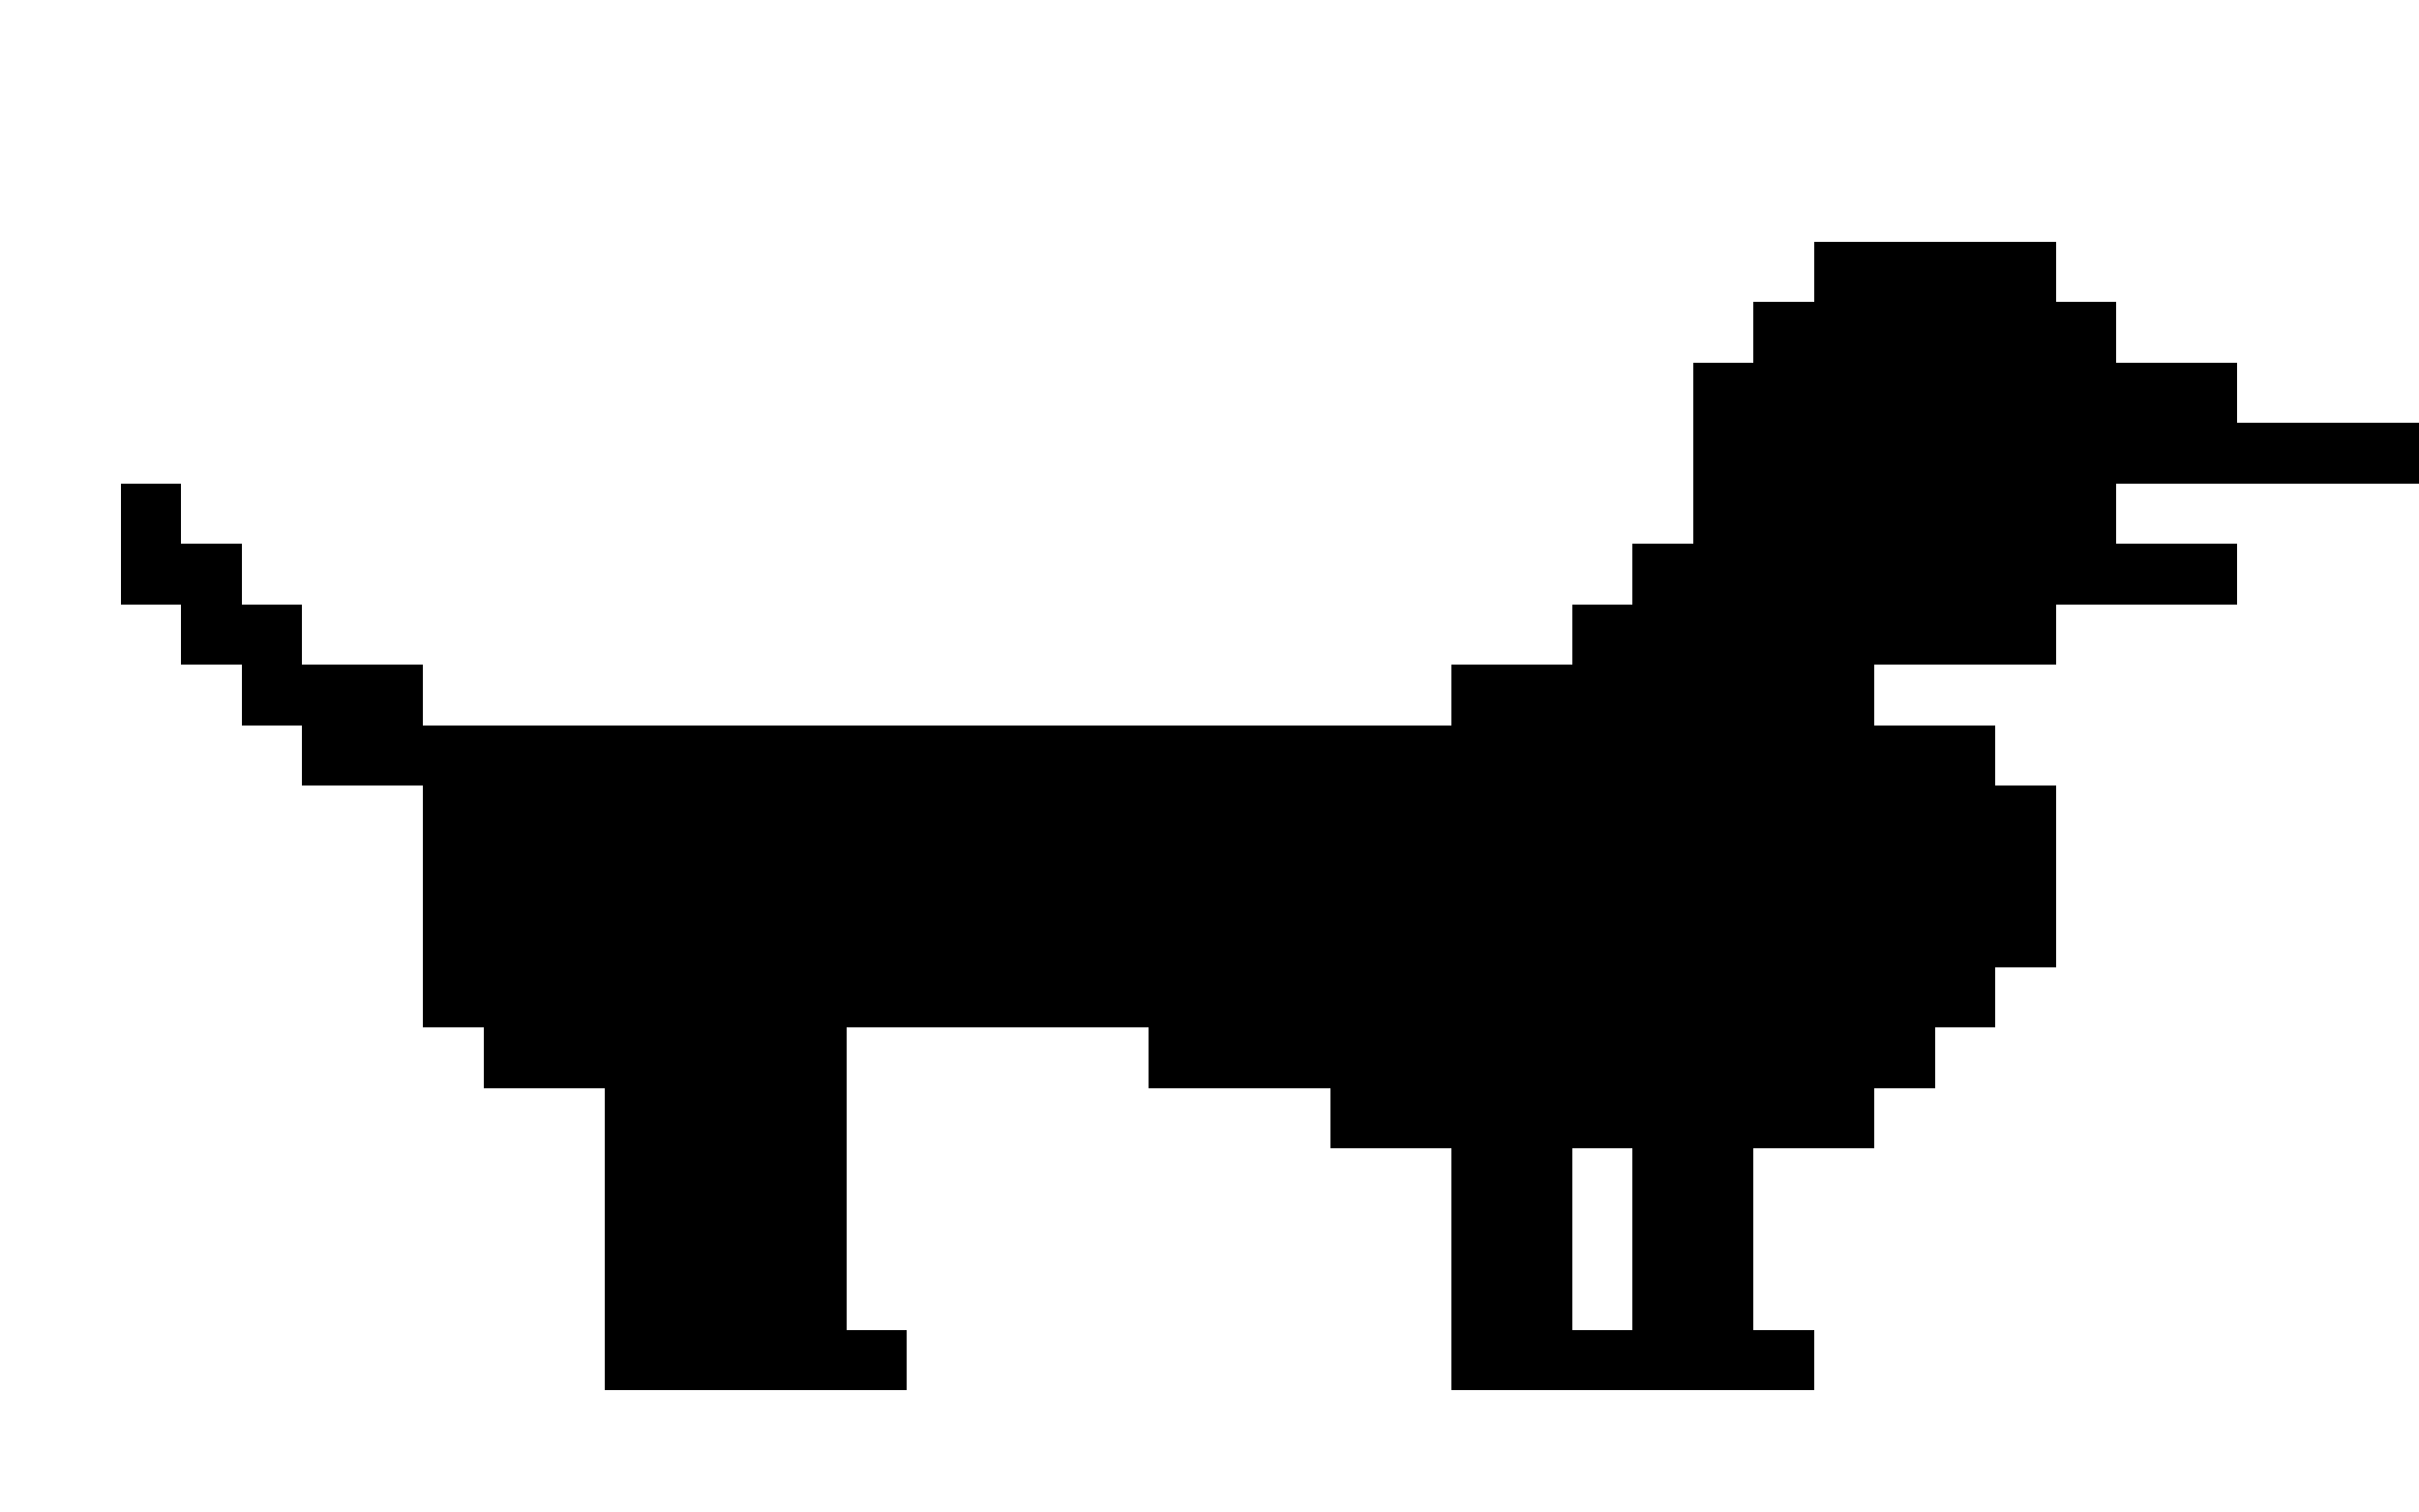
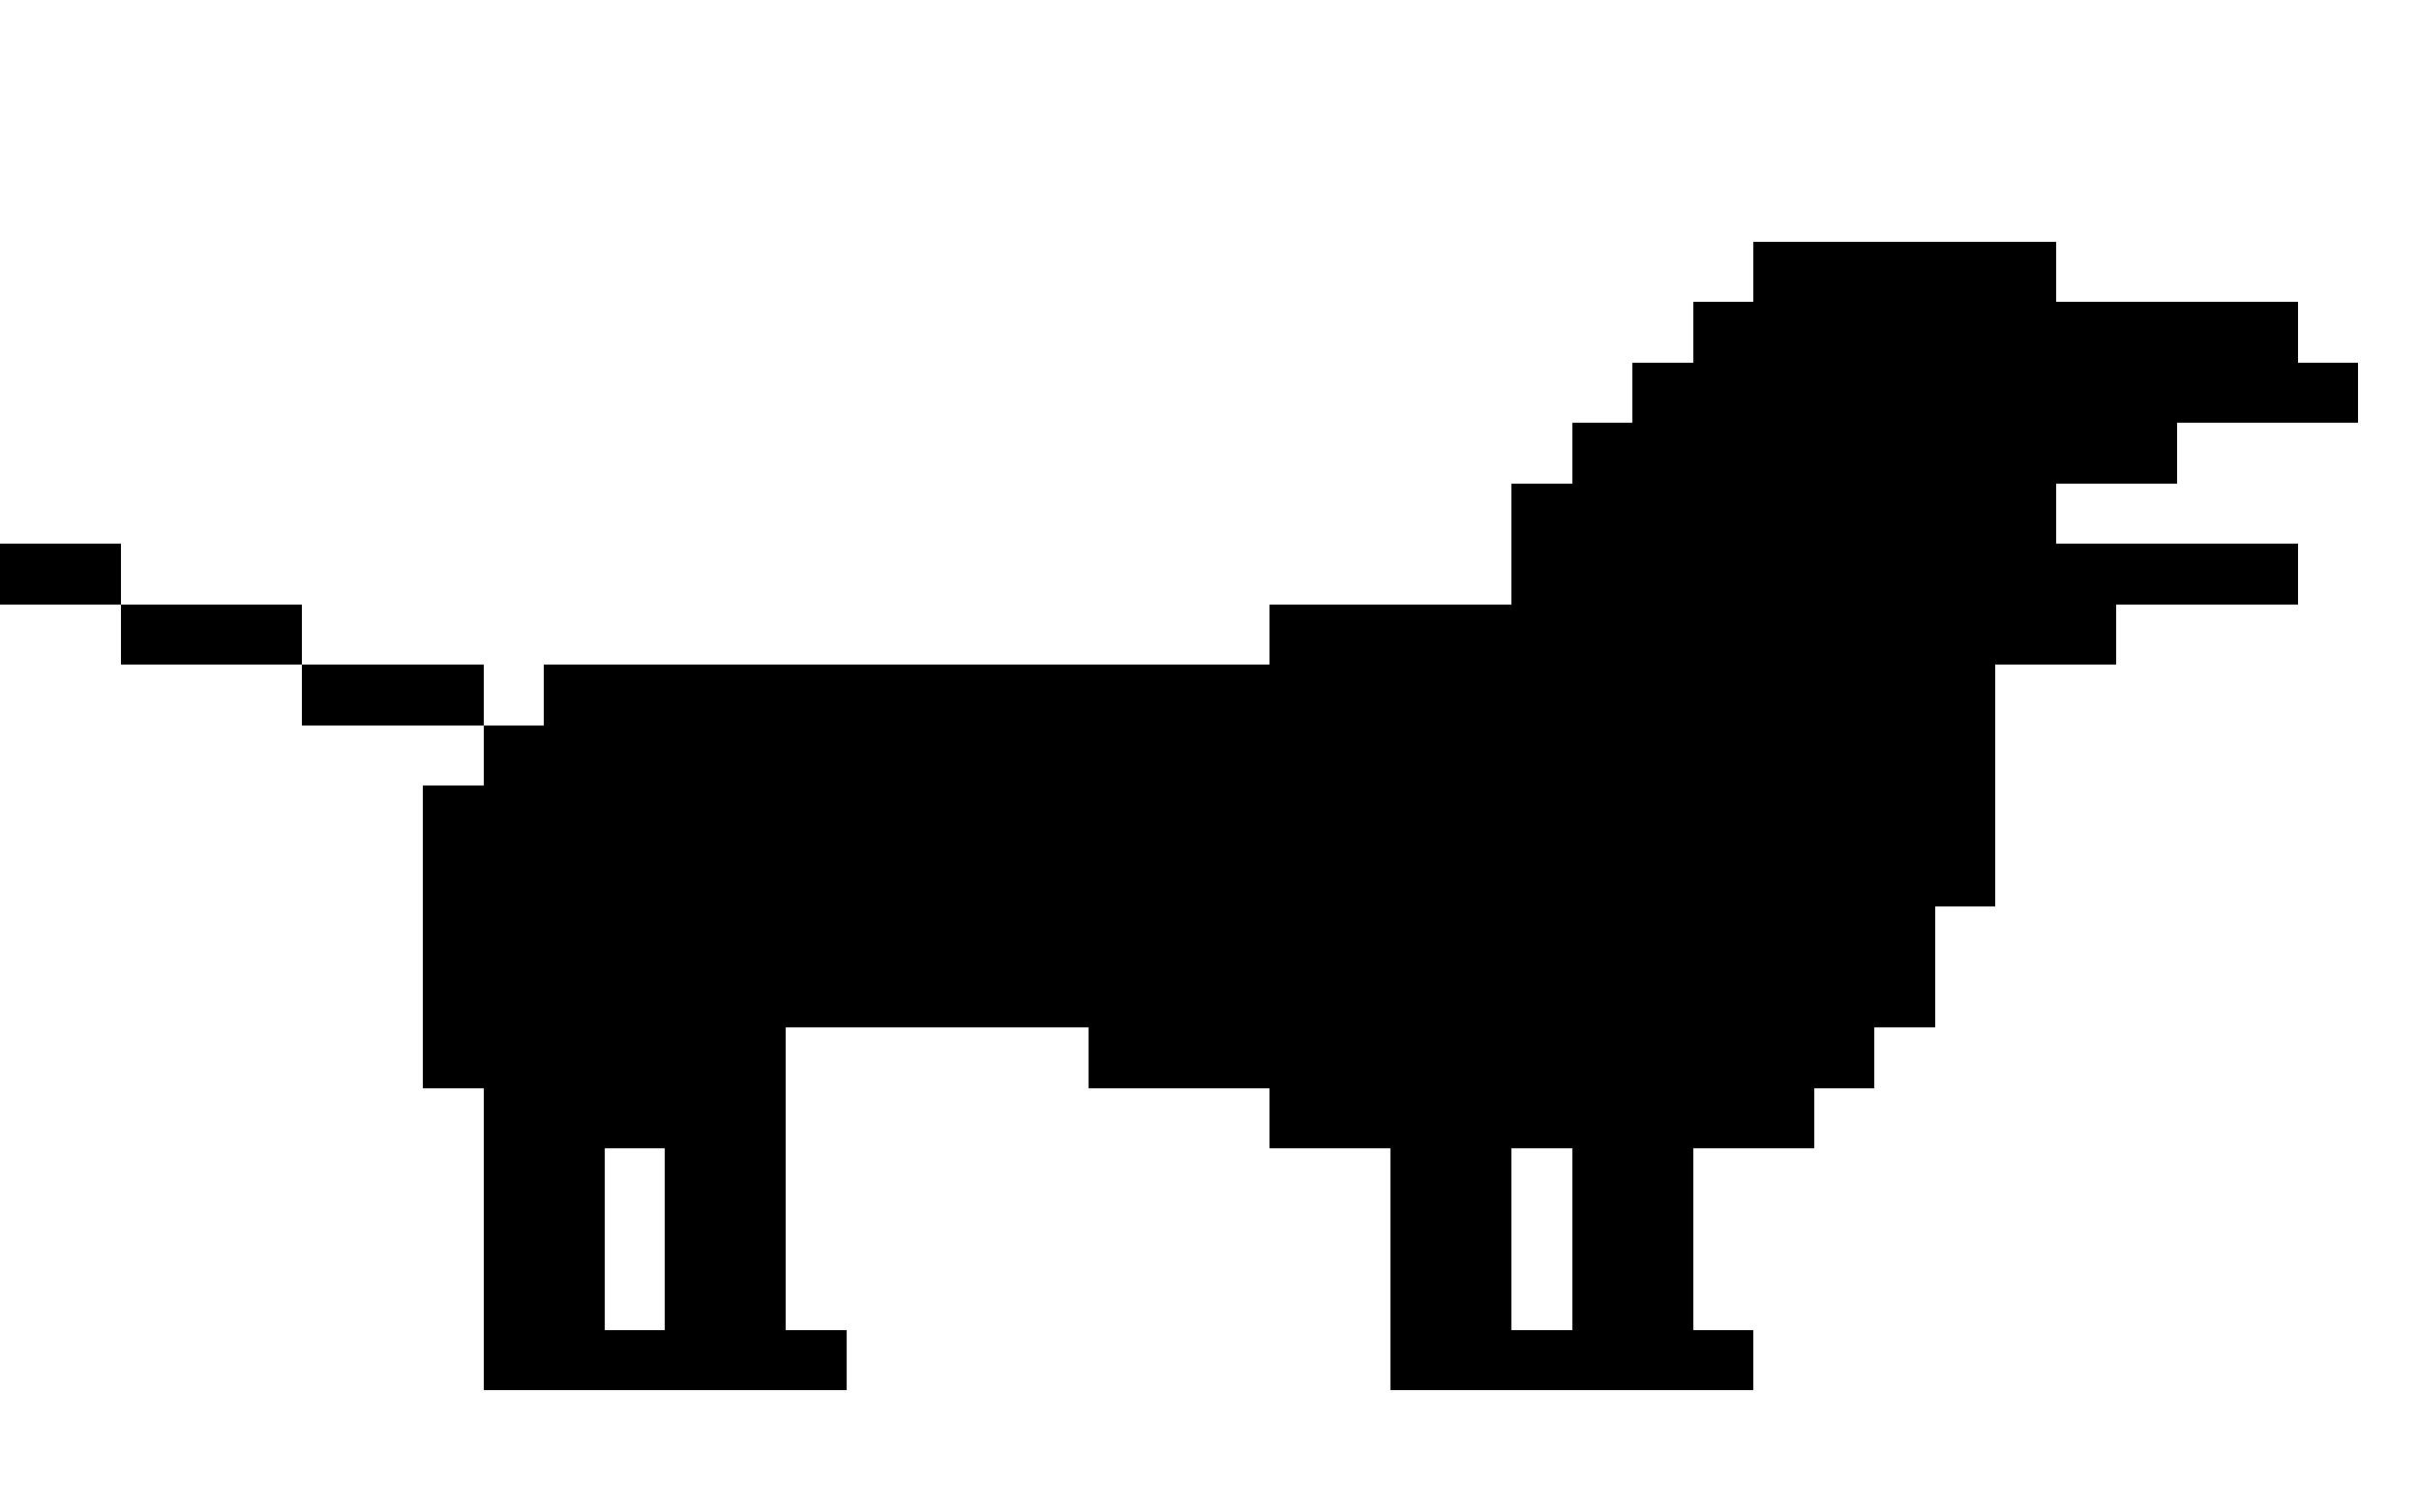
<svg xmlns="http://www.w3.org/2000/svg" viewBox="0 0 40 25" width="40" height="25">
  <g id="fill" fill="#000" shape-rendering="crispEdges">
-     <rect x="30" y="4" width="4" height="1" />
-     <rect x="29" y="5" width="6" height="1" />
-     <rect x="28" y="6" width="9" height="1" />
-     <rect x="28" y="7" width="12" height="1" />
-     <rect x="2" y="8" width="1" height="1" />
-     <rect x="28" y="8" width="7" height="1" />
-     <rect x="2" y="9" width="2" height="1" />
-     <rect x="27" y="9" width="10" height="1" />
-     <rect x="3" y="10" width="2" height="1" />
-     <rect x="26" y="10" width="8" height="1" />
-     <rect x="4" y="11" width="3" height="1" />
-     <rect x="24" y="11" width="7" height="1" />
-     <rect x="5" y="12" width="28" height="1" />
-     <rect x="7" y="13" width="27" height="1" />
-     <rect x="7" y="14" width="27" height="1" />
-     <rect x="7" y="15" width="27" height="1" />
-     <rect x="7" y="16" width="26" height="1" />
-     <rect x="8" y="17" width="6" height="1" />
-     <rect x="19" y="17" width="13" height="1" />
-     <rect x="10" y="18" width="4" height="1" />
-     <rect x="22" y="18" width="9" height="1" />
-     <rect x="10" y="19" width="4" height="1" />
-     <rect x="24" y="19" width="2" height="1" />
-     <rect x="27" y="19" width="2" height="1" />
-     <rect x="10" y="20" width="4" height="1" />
-     <rect x="24" y="20" width="2" height="1" />
-     <rect x="27" y="20" width="2" height="1" />
-     <rect x="10" y="21" width="4" height="1" />
-     <rect x="24" y="21" width="2" height="1" />
-     <rect x="27" y="21" width="2" height="1" />
-     <rect x="10" y="22" width="5" height="1" />
-     <rect x="24" y="22" width="6" height="1" />
+     <rect x="29" y="4" width="5" height="1" />
+     <rect x="28" y="5" width="10" height="1" />
+     <rect x="27" y="6" width="12" height="1" />
+     <rect x="26" y="7" width="10" height="1" />
+     <rect x="25" y="8" width="9" height="1" />
+     <rect x="0" y="9" width="2" height="1" />
+     <rect x="25" y="9" width="13" height="1" />
+     <rect x="2" y="10" width="3" height="1" />
+     <rect x="21" y="10" width="14" height="1" />
+     <rect x="5" y="11" width="3" height="1" />
+     <rect x="9" y="11" width="24" height="1" />
+     <rect x="8" y="12" width="25" height="1" />
+     <rect x="7" y="13" width="26" height="1" />
+     <rect x="7" y="14" width="26" height="1" />
+     <rect x="7" y="15" width="25" height="1" />
+     <rect x="7" y="16" width="25" height="1" />
+     <rect x="7" y="17" width="6" height="1" />
+     <rect x="18" y="17" width="13" height="1" />
+     <rect x="8" y="18" width="5" height="1" />
+     <rect x="21" y="18" width="9" height="1" />
+     <rect x="8" y="19" width="2" height="1" />
+     <rect x="11" y="19" width="2" height="1" />
+     <rect x="23" y="19" width="2" height="1" />
+     <rect x="26" y="19" width="2" height="1" />
+     <rect x="8" y="20" width="2" height="1" />
+     <rect x="11" y="20" width="2" height="1" />
+     <rect x="23" y="20" width="2" height="1" />
+     <rect x="26" y="20" width="2" height="1" />
+     <rect x="8" y="21" width="2" height="1" />
+     <rect x="11" y="21" width="2" height="1" />
+     <rect x="23" y="21" width="2" height="1" />
+     <rect x="26" y="21" width="2" height="1" />
+     <rect x="8" y="22" width="6" height="1" />
+     <rect x="23" y="22" width="6" height="1" />
+   </g>
+   <g id="shade" fill="#000" shape-rendering="crispEdges">
+     <rect x="28" y="6" width="3" height="1" />
+     <rect x="28" y="7" width="4" height="1" />
+     <rect x="28" y="8" width="4" height="1" />
+     <rect x="28" y="9" width="4" height="1" />
+     <rect x="28" y="10" width="4" height="1" />
+     <rect x="11" y="19" width="2" height="1" />
+     <rect x="23" y="19" width="2" height="1" />
+     <rect x="11" y="20" width="2" height="1" />
+     <rect x="23" y="20" width="2" height="1" />
+     <rect x="11" y="21" width="2" height="1" />
+     <rect x="23" y="21" width="2" height="1" />
+     <rect x="11" y="22" width="3" height="1" />
+     <rect x="23" y="22" width="3" height="1" />
  </g>
  <g id="ink" fill="#000" shape-rendering="crispEdges">
-     <rect x="30" y="6" width="2" height="1" />
-     <rect x="33" y="6" width="1" height="1" />
-     <rect x="29" y="7" width="3" height="1" />
-     <rect x="39" y="7" width="1" height="1" />
-     <rect x="29" y="8" width="3" height="1" />
-     <rect x="29" y="9" width="3" height="1" />
-     <rect x="29" y="10" width="2" height="1" />
-     <rect x="29" y="11" width="2" height="1" />
-     <rect x="31" y="12" width="2" height="1" />
-     <rect x="12" y="18" width="2" height="1" />
-     <rect x="12" y="19" width="2" height="1" />
-     <rect x="24" y="19" width="2" height="1" />
-     <rect x="12" y="20" width="2" height="1" />
-     <rect x="24" y="20" width="2" height="1" />
-     <rect x="12" y="21" width="2" height="1" />
-     <rect x="24" y="21" width="2" height="1" />
-     <rect x="13" y="22" width="2" height="1" />
-     <rect x="24" y="22" width="3" height="1" />
+     <rect x="34" y="6" width="1" height="1" />
+     <rect x="24" y="10" width="1" height="1" />
+     <rect x="25" y="11" width="3" height="1" />
+     <rect x="28" y="12" width="3" height="1" />
+     <rect x="31" y="13" width="2" height="1" />
  </g>
  <g id="accent" fill="#000" shape-rendering="crispEdges">
-     <rect x="33" y="5" width="1" height="1" />
-     <rect x="33" y="9" width="4" height="1" />
-     <rect x="32" y="10" width="2" height="1" />
-     <rect x="32" y="13" width="2" height="1" />
-     <rect x="32" y="14" width="2" height="1" />
-     <rect x="32" y="15" width="2" height="1" />
-     <rect x="10" y="22" width="3" height="1" />
-     <rect x="27" y="22" width="3" height="1" />
+     <rect x="34" y="5" width="1" height="1" />
+     <rect x="34" y="9" width="4" height="1" />
+     <rect x="33" y="10" width="2" height="1" />
+     <rect x="31" y="14" width="2" height="1" />
+     <rect x="26" y="21" width="2" height="1" />
+     <rect x="8" y="22" width="3" height="1" />
+     <rect x="26" y="22" width="3" height="1" />
  </g>
</svg>
